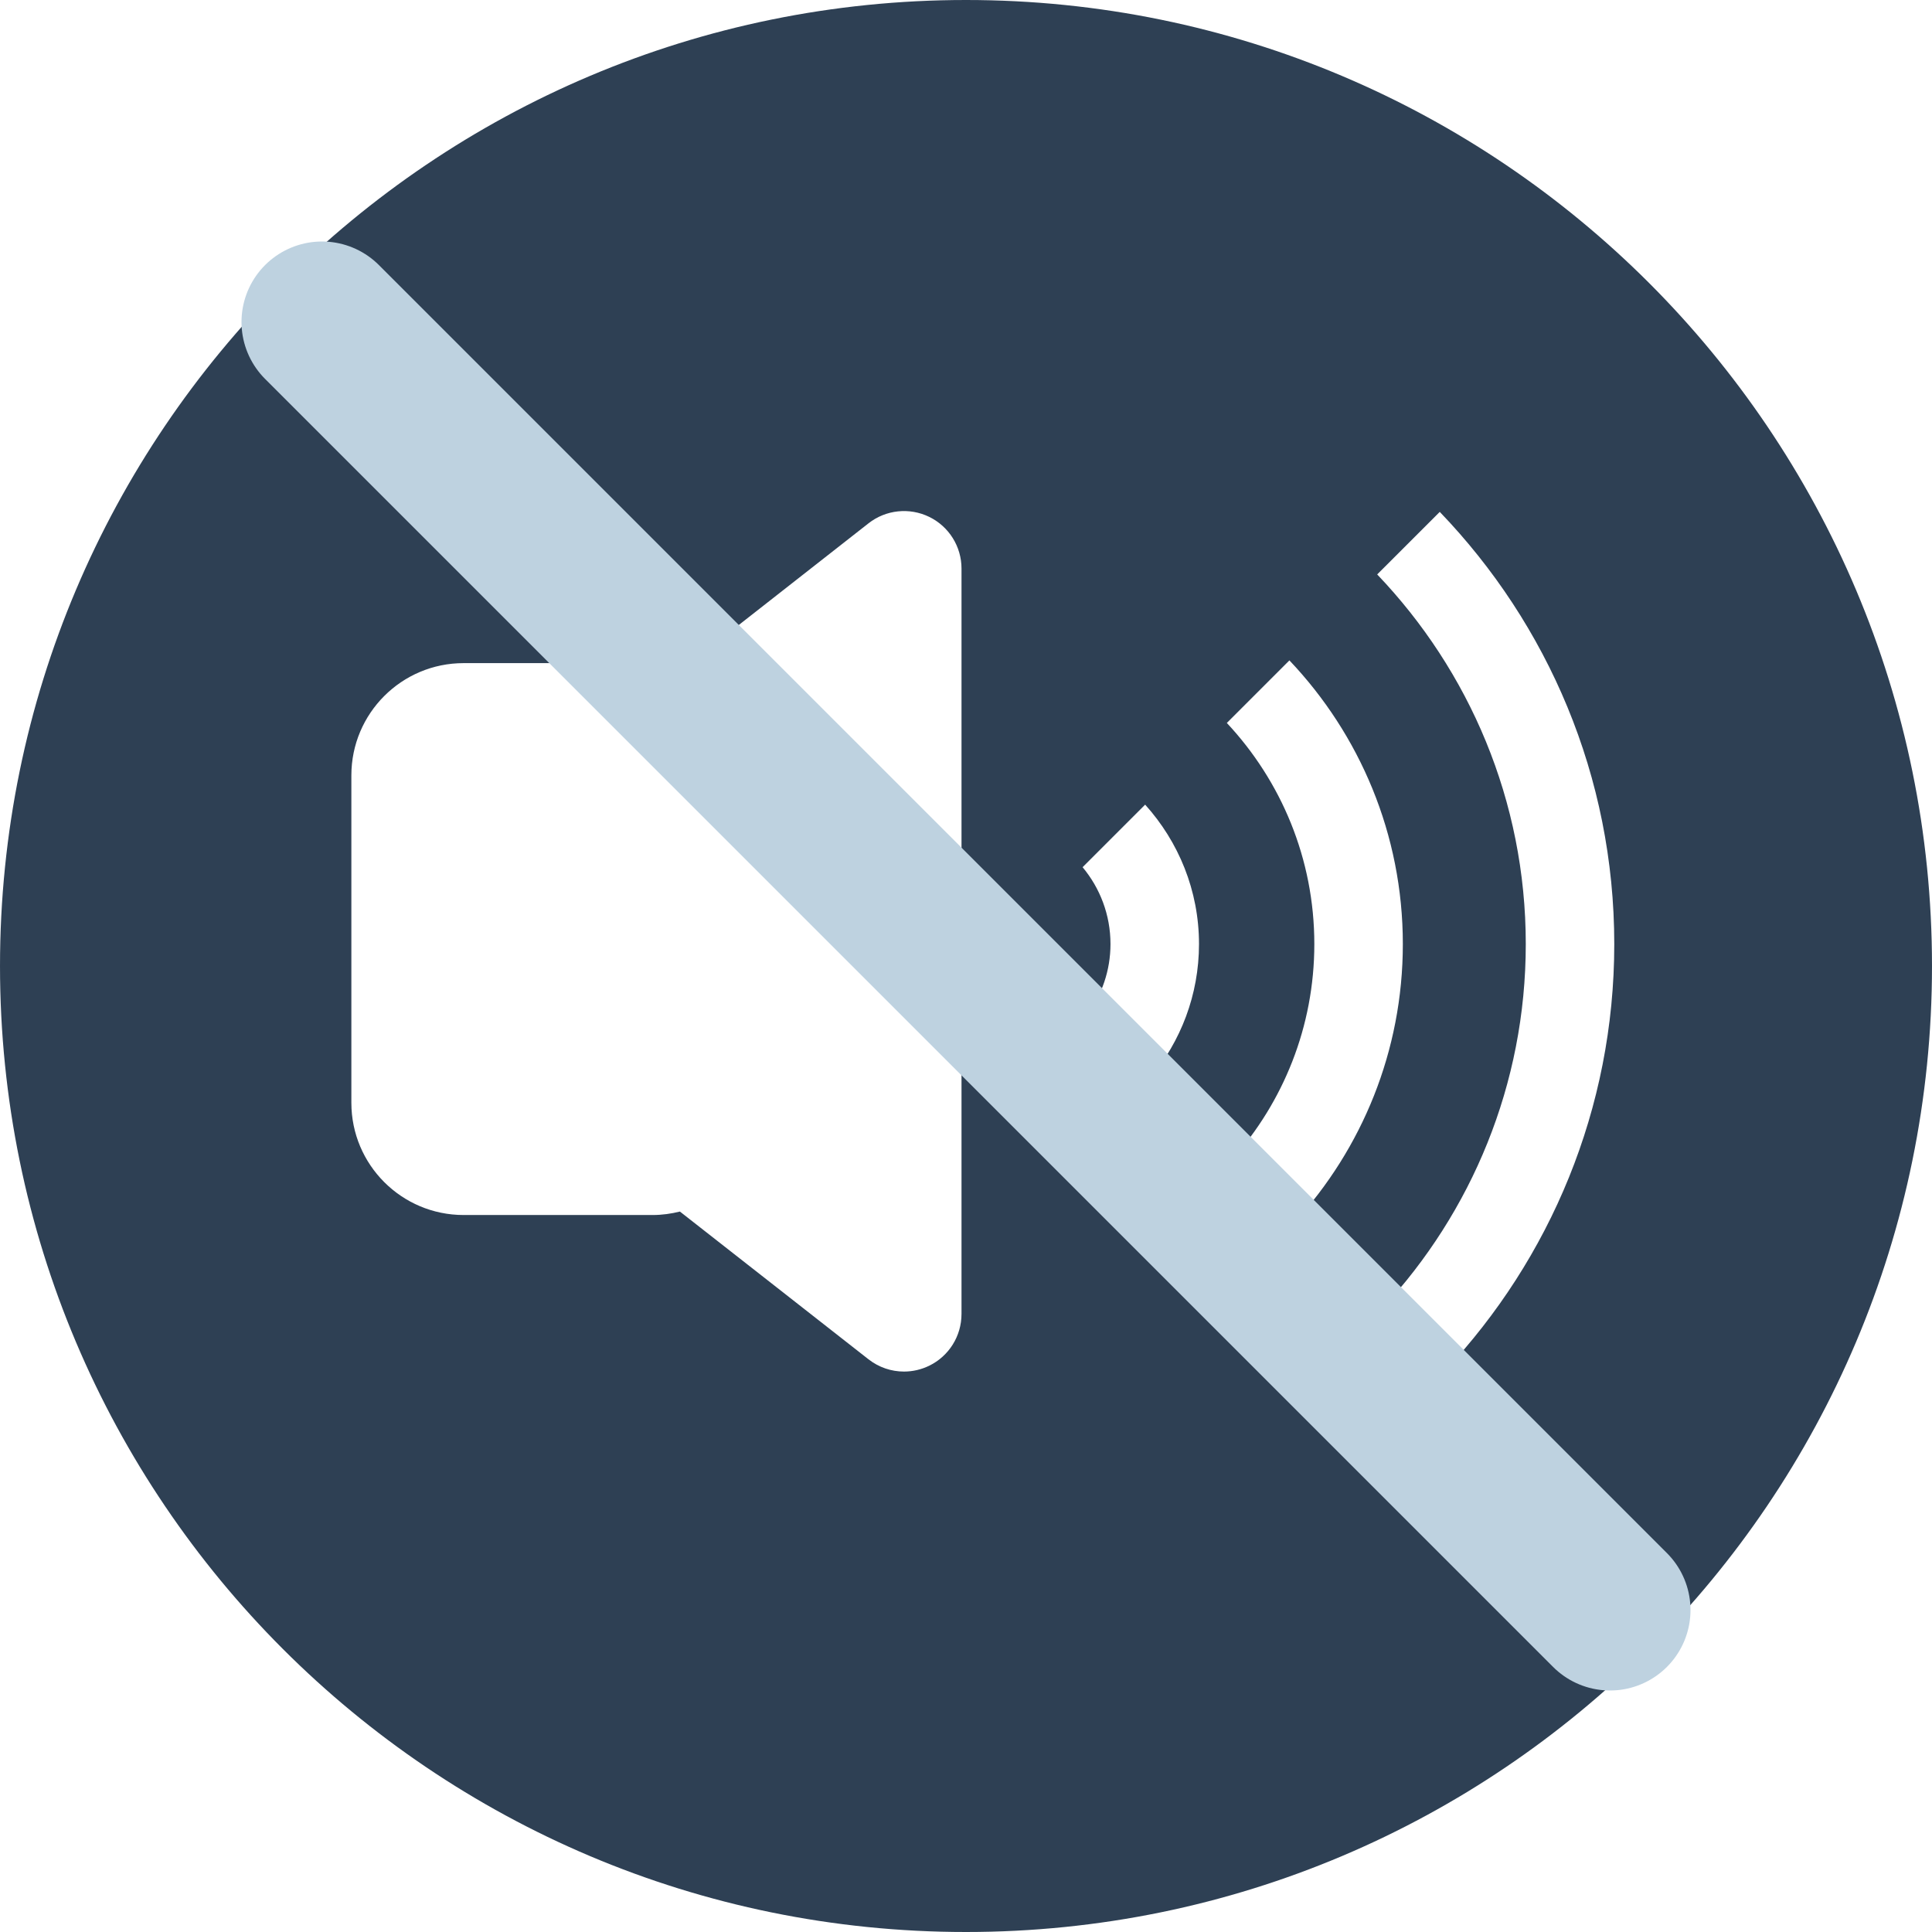
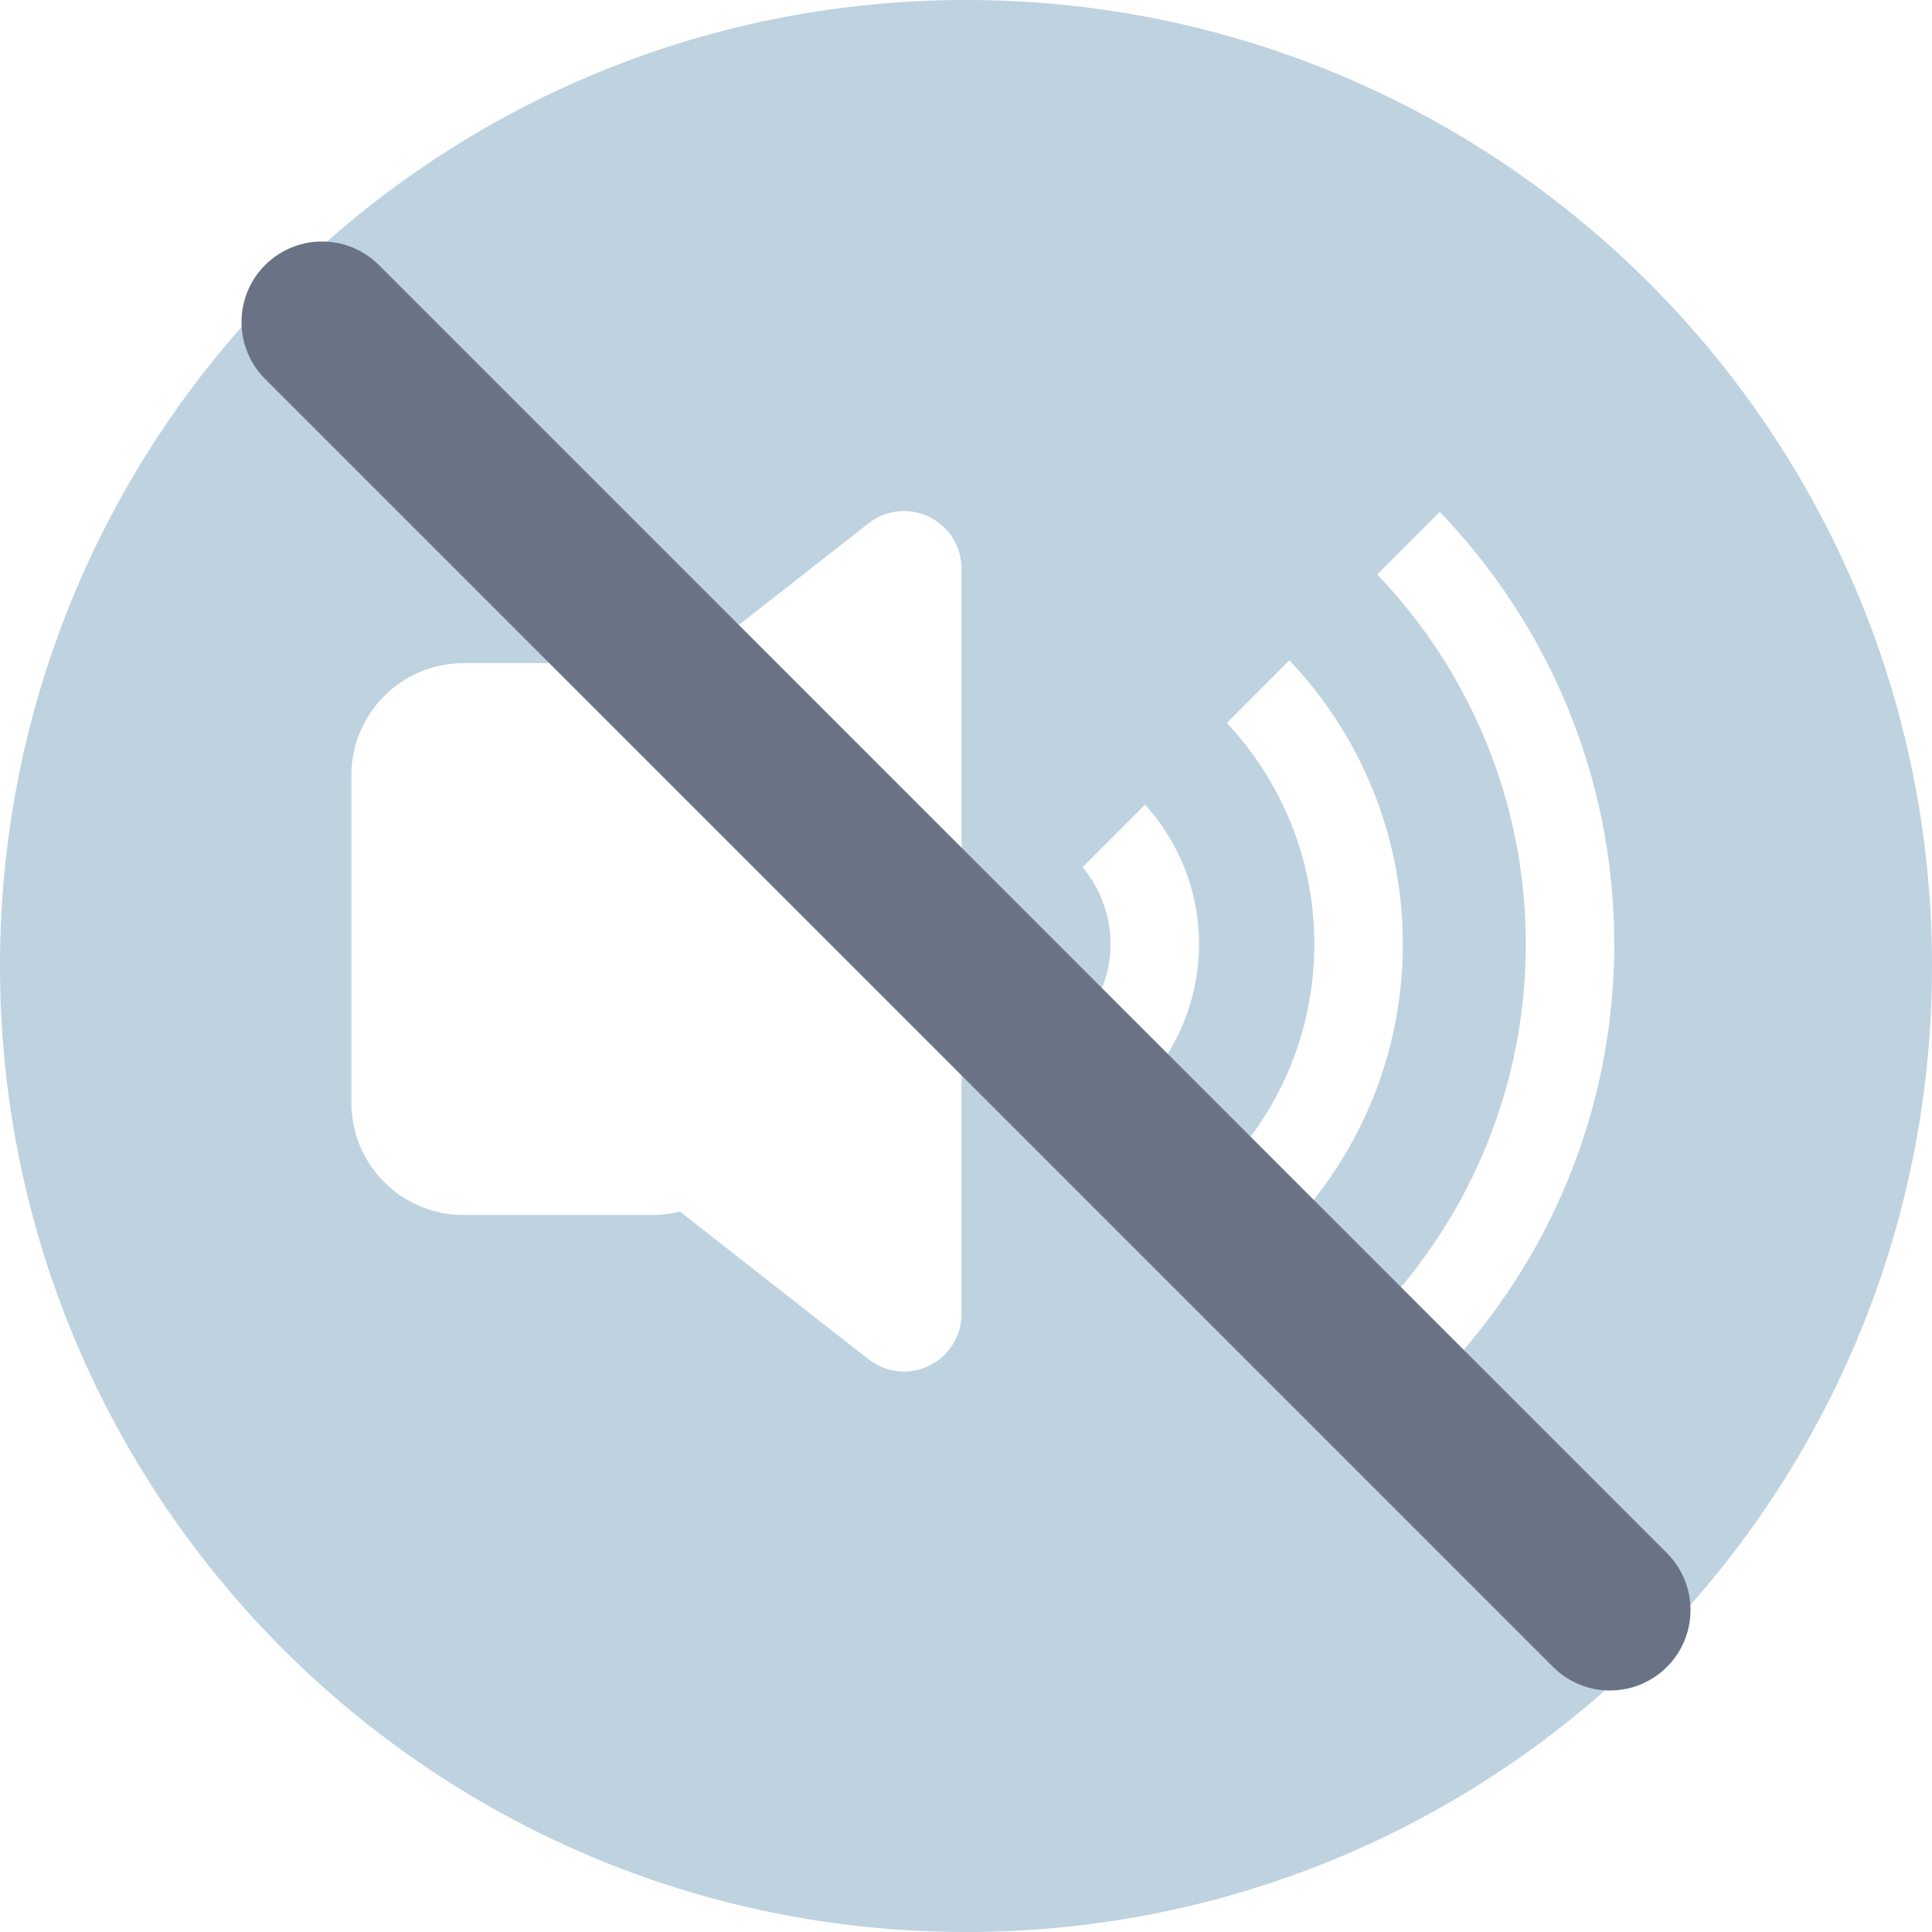
- <svg xmlns="http://www.w3.org/2000/svg" version="1.1" id="Layer_1" x="0px" y="0px" viewBox="0 0 300 300" fill="#2e4054" xml:space="preserve">
+ <svg xmlns="http://www.w3.org/2000/svg" version="1.1" id="Layer_1" x="0px" y="0px" viewBox="0 0 300 300" fill="#bed2e0" xml:space="preserve">
  <g>
    <g>
      <path d="M149.996,0C67.157,0,0.001,67.161,0.001,149.997S67.157,300,149.996,300s150.003-67.163,150.003-150.003    S232.835,0,149.996,0z M149.303,204.044h-0.002v-0.001c0,3.418-1.95,6.536-5.021,8.03c-1.24,0.602-2.578,0.903-3.909,0.903    c-1.961,0-3.903-0.648-5.506-1.901l-29.289-22.945c-1.354,0.335-2.767,0.537-4.235,0.537h-29.35    c-9.627,0-17.431-7.807-17.431-17.429v-50.837c0-9.625,7.804-17.431,17.431-17.431h29.352c1.707,0,3.348,0.257,4.912,0.711    l28.612-22.424c2.684-2.106,6.344-2.492,9.415-0.999c3.071,1.494,5.021,4.609,5.021,8.027V204.044z M178.616,167.361l-9.788-9.788    c2.256-3.084,3.608-6.87,3.608-10.979c0-4.536-1.631-8.699-4.331-11.936l9.713-9.713c5.177,5.745,8.362,13.323,8.362,21.649    C186.177,154.492,183.331,161.733,178.616,167.361z M191.307,180.054c7.944-8.901,12.781-20.624,12.781-33.46    c0-13.264-5.166-25.334-13.585-34.334l9.716-9.716c10.903,11.495,17.613,26.997,17.613,44.049c0,16.625-6.37,31.792-16.793,43.188    L191.307,180.054z M224.385,212.84l-9.713-9.716c13.793-14.846,22.25-34.715,22.25-56.532c0-22.243-8.797-42.454-23.073-57.393    l9.716-9.713c16.762,17.429,27.098,41.075,27.098,67.106C250.664,172.201,240.663,195.502,224.385,212.84z" />
    </g>
    <g>
-       <path stroke="#bed2e0" stroke-width="25" stroke-linecap="round" stroke-linejoin="round" d="M50 50 L250 250" />
+       <path stroke="#6a7285" stroke-width="25" stroke-linecap="round" stroke-linejoin="round" d="M50 50 L250 250" />
    </g>
  </g>
</svg>
